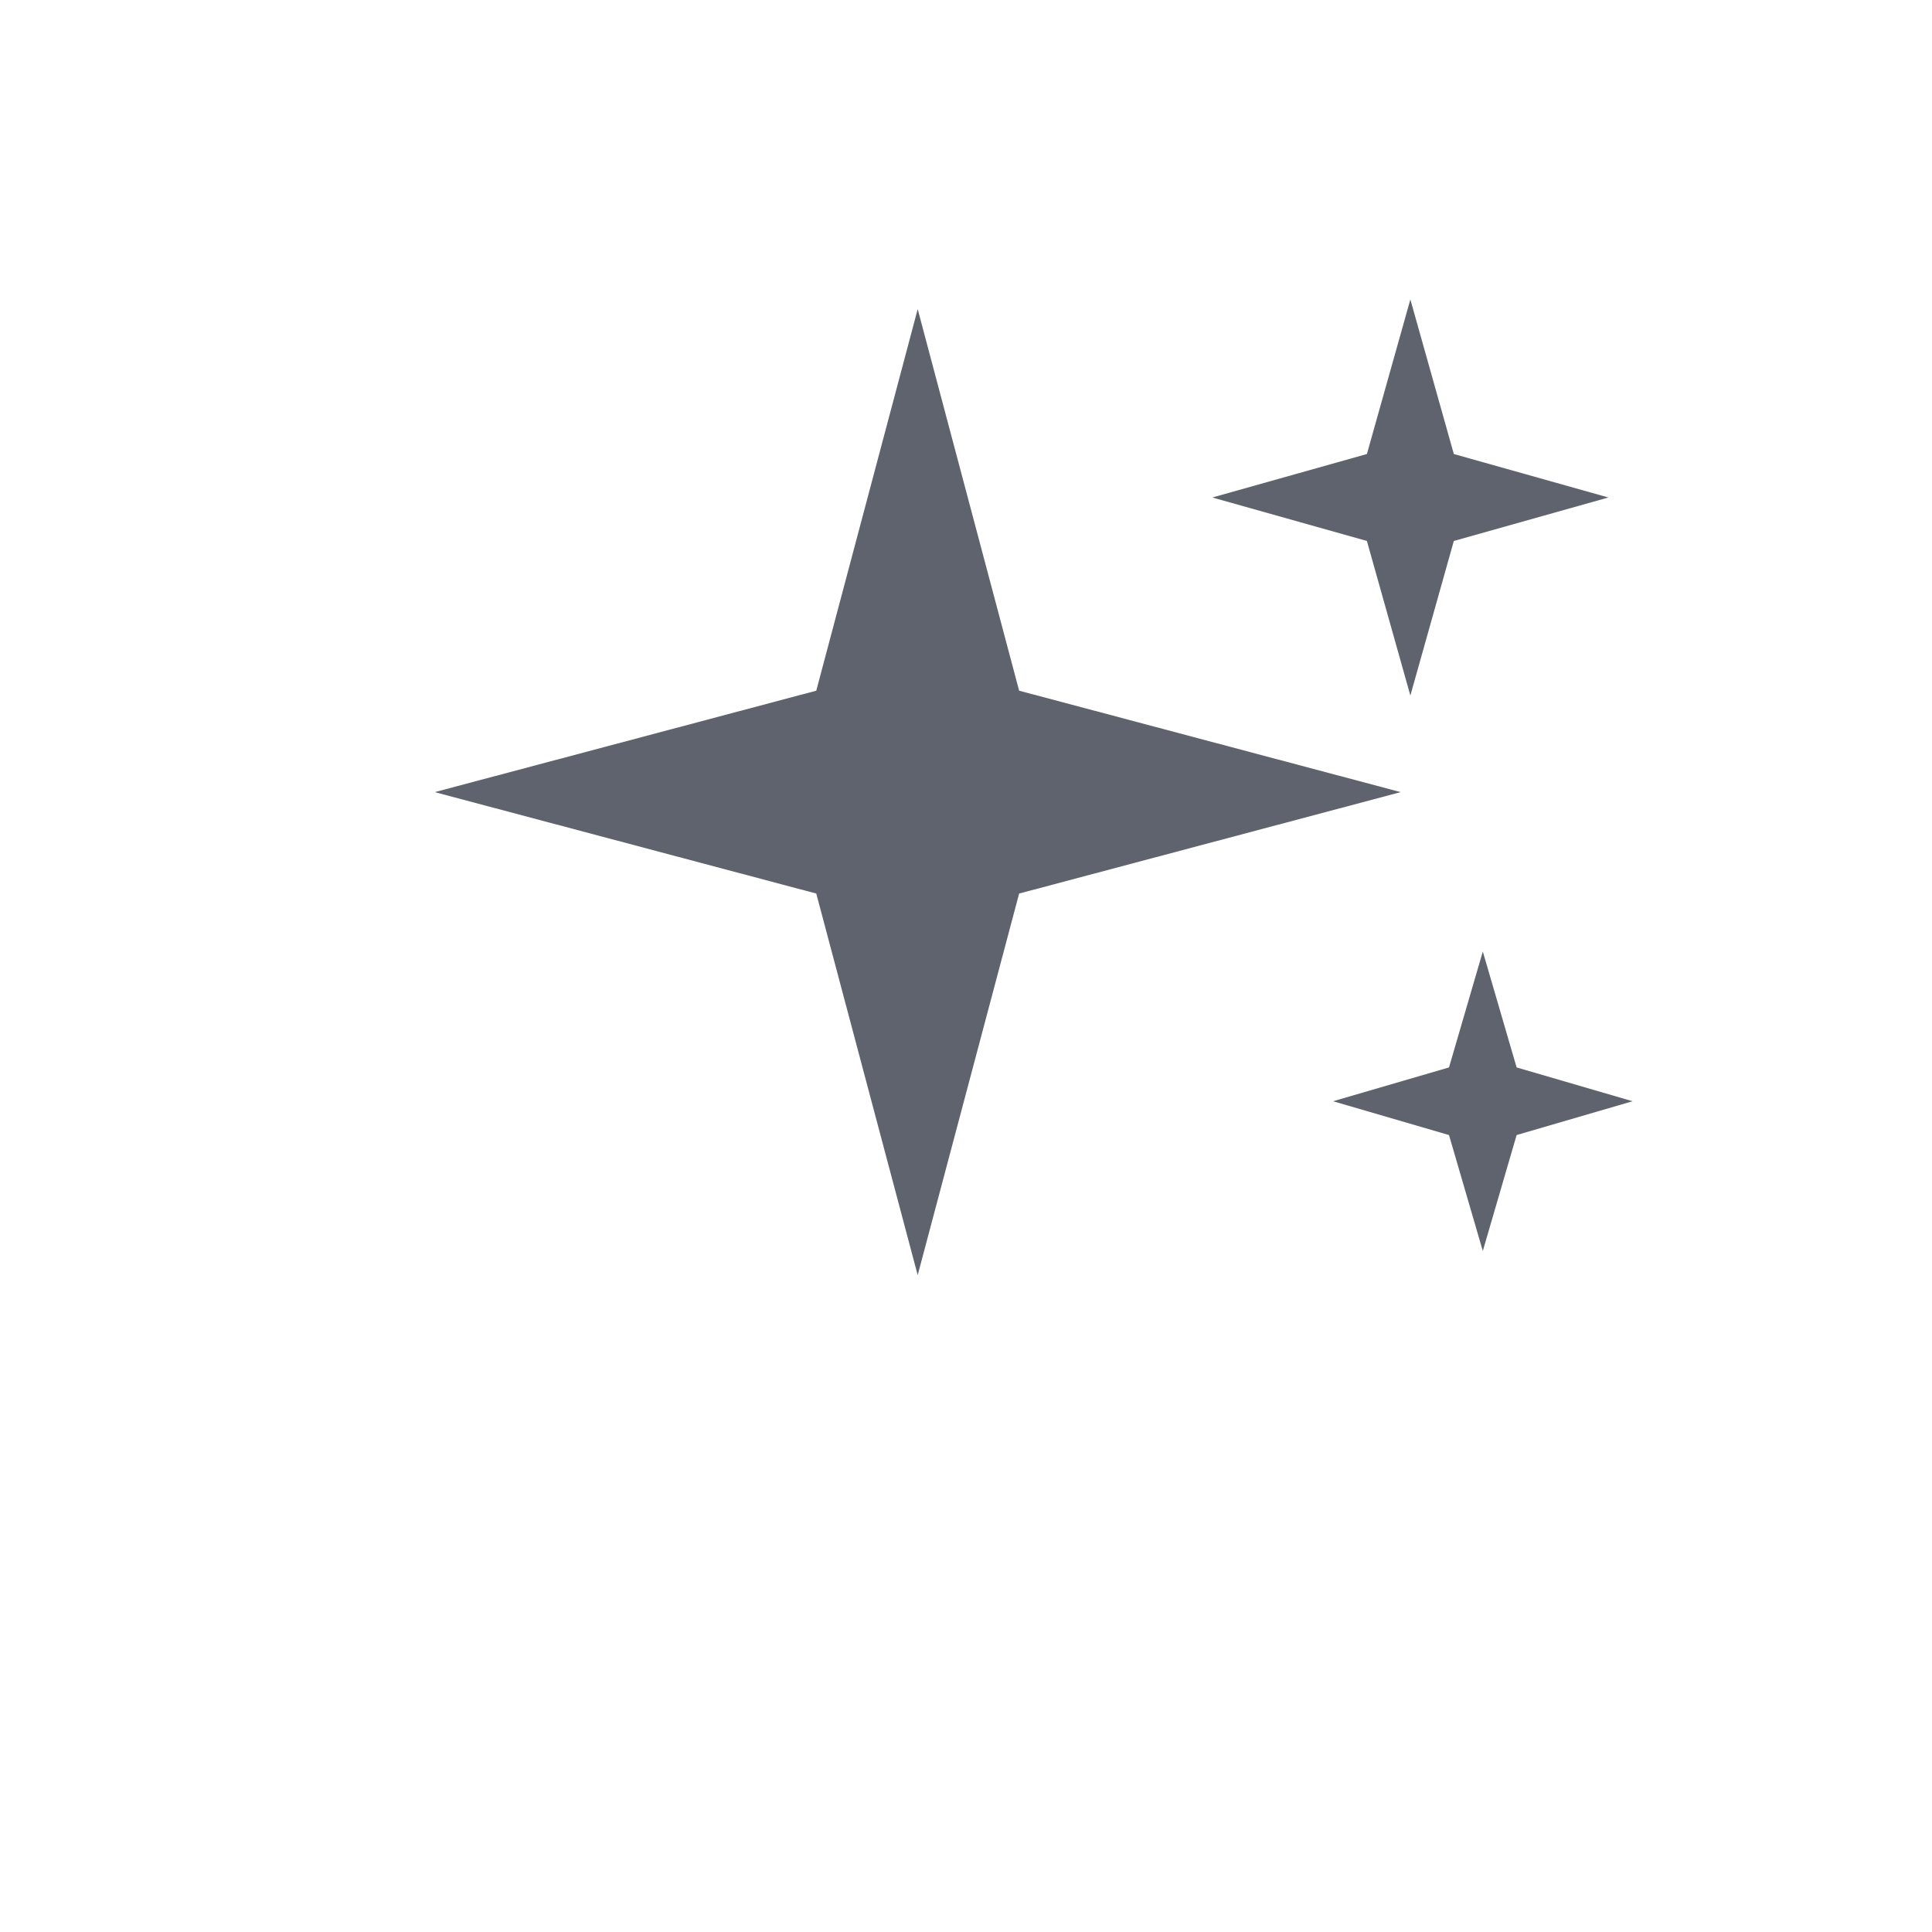
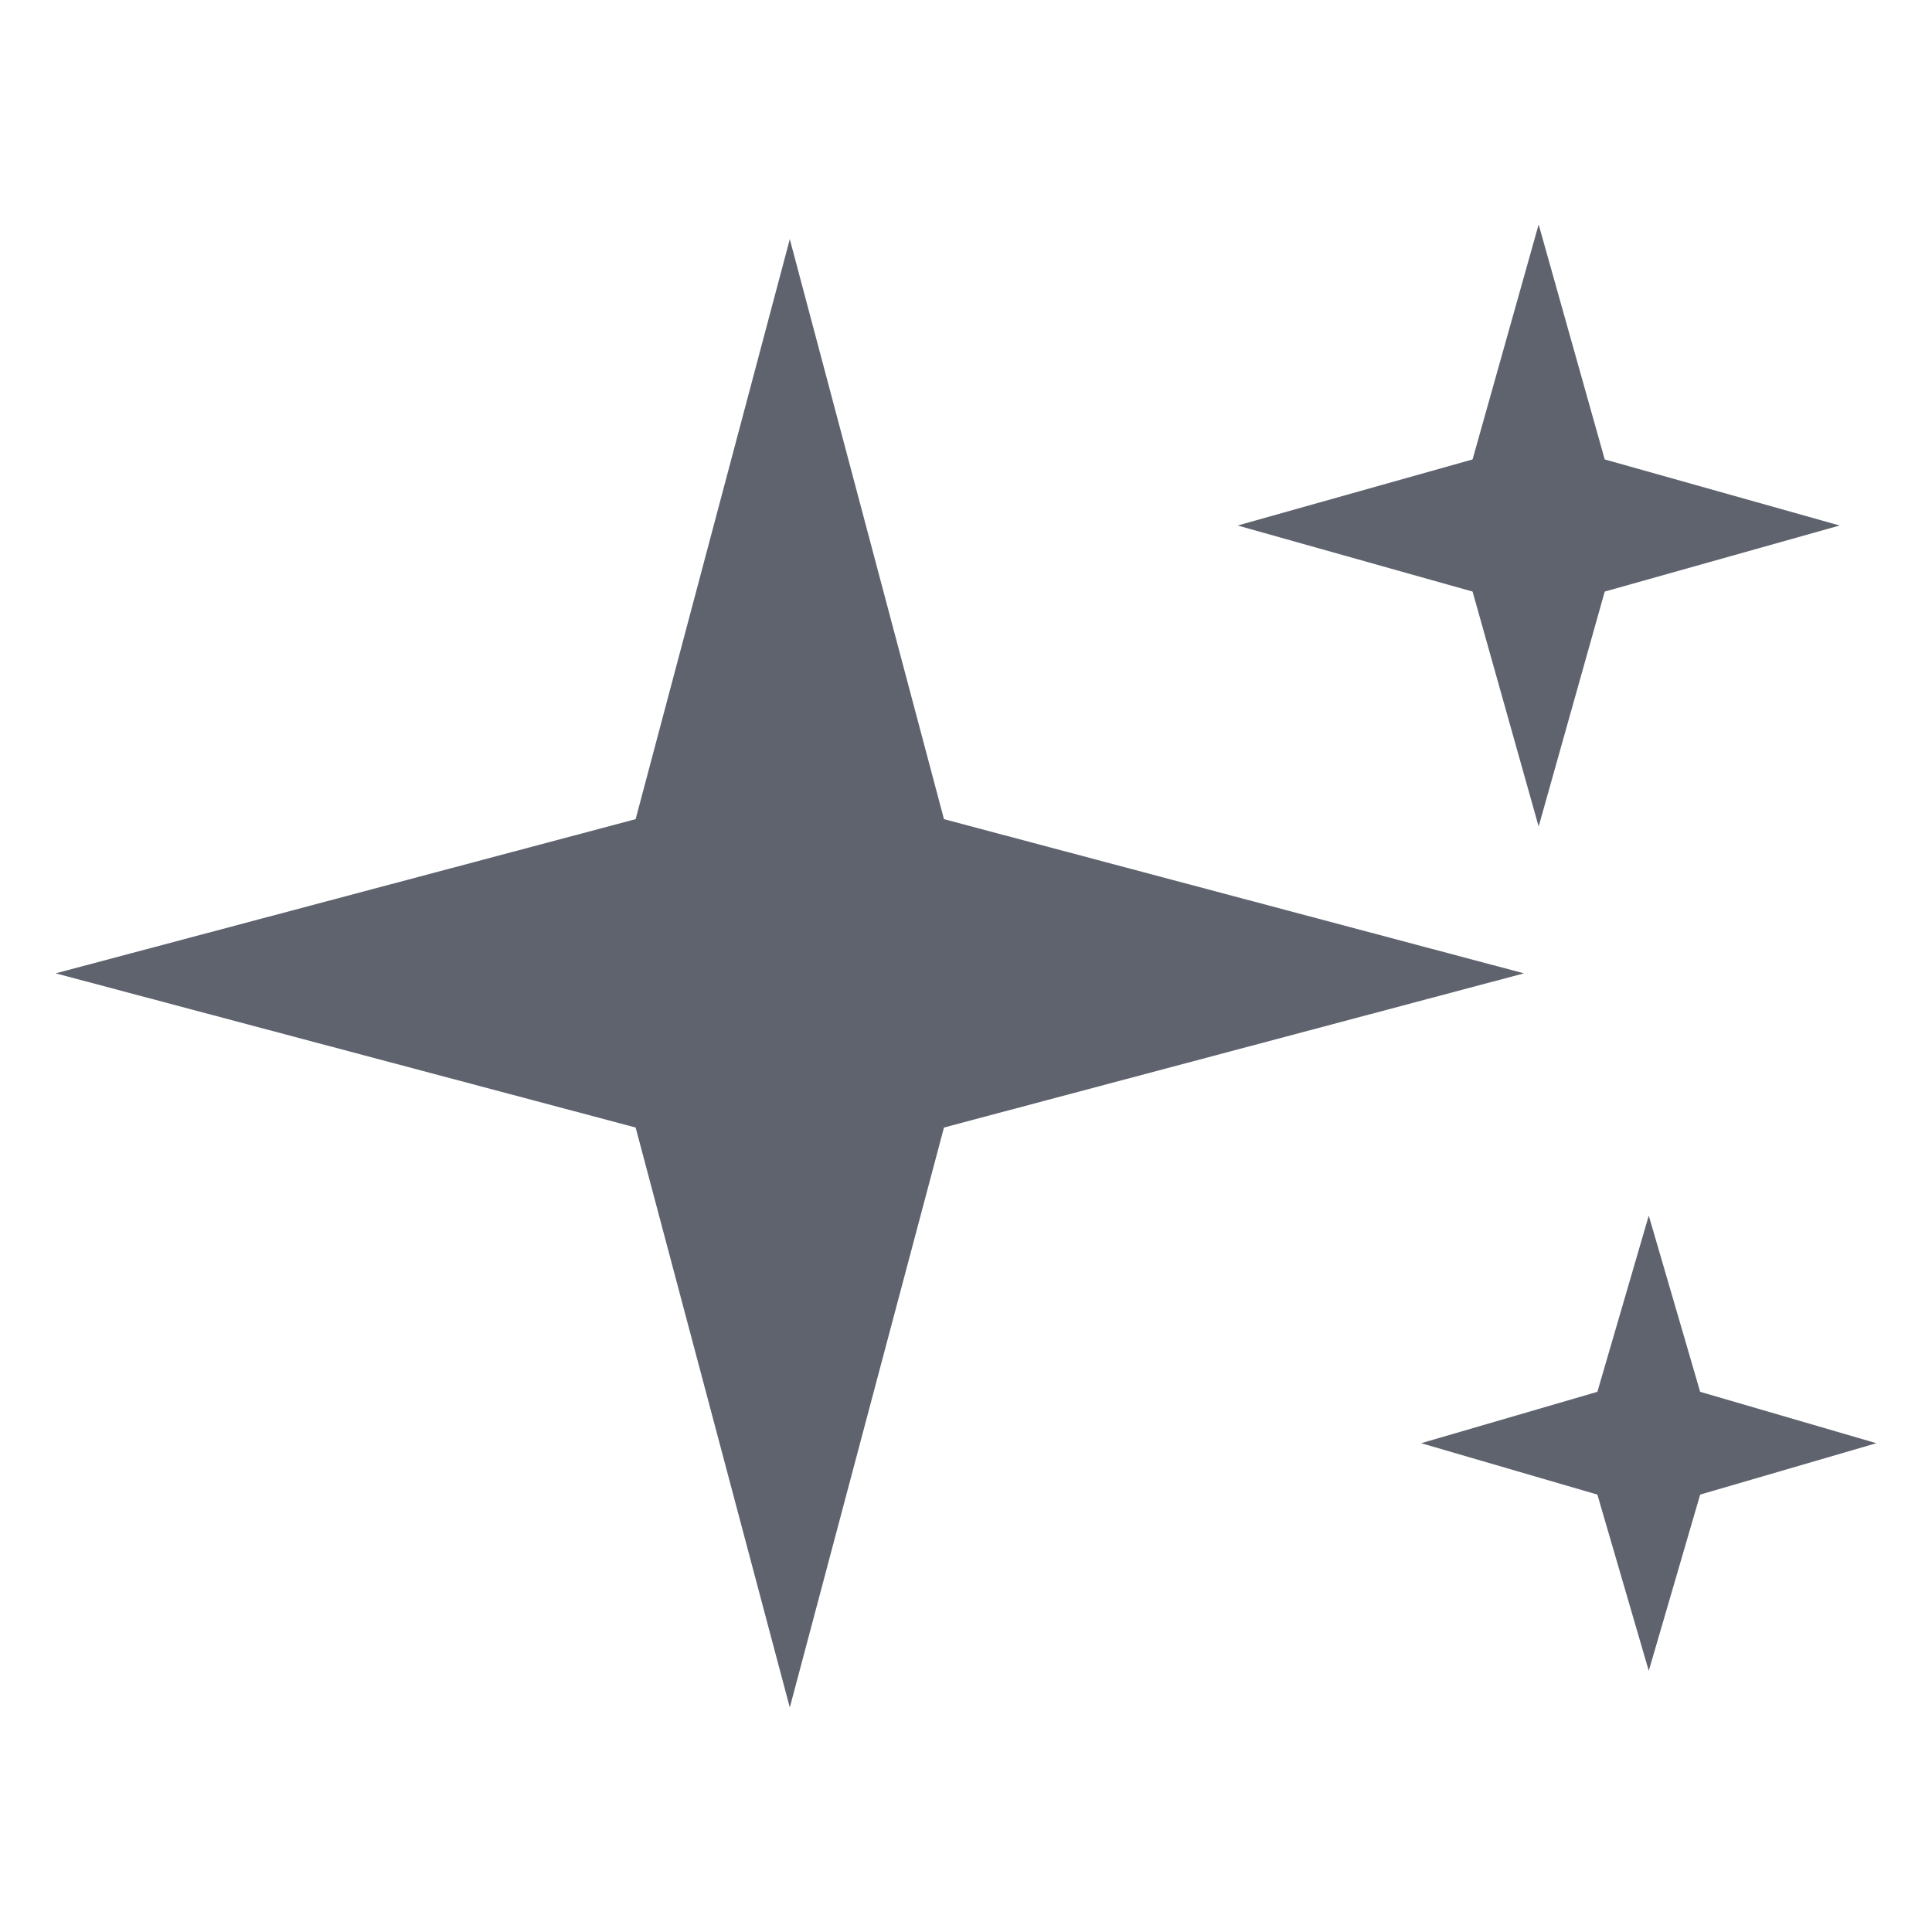
<svg xmlns="http://www.w3.org/2000/svg" width="20" height="20" viewBox="0 0 20 20" fill="none">
-   <path d="M9.5 3.2 10.55 7.15 14.5 8.2 10.55 9.25 9.5 13.2 8.45 9.25 4.5 8.2 8.45 7.15Z" fill="#5E636E" />
-   <path d="M14.6 3.1 15.05 4.7 16.65 5.15 15.05 5.6 14.6 7.2 14.15 5.6 12.55 5.15 14.15 4.7Z" fill="#5E636E" />
-   <path d="M15.35 9.85 15.7 11.05 16.9 11.4 15.7 11.75 15.35 12.95 15 11.75 13.8 11.4 15 11.05Z" fill="#5E636E" />
+   <g transform="translate(10 10) scale(1.52) translate(-10.7 -8.15)">
+     <path d="M9.5 3.2 10.55 7.15 14.5 8.2 10.55 9.25 9.5 13.2 8.45 9.25 4.5 8.2 8.45 7.15Z" fill="#5E636E" />
+     <path d="M14.6 3.1 15.05 4.7 16.65 5.15 15.05 5.6 14.6 7.2 14.15 5.6 12.55 5.15 14.15 4.7Z" fill="#5E636E" />
+     <path d="M15.35 9.85 15.7 11.05 16.9 11.4 15.7 11.75 15.35 12.95 15 11.75 13.8 11.4 15 11.05Z" fill="#5E636E" />
+   </g>
</svg>
